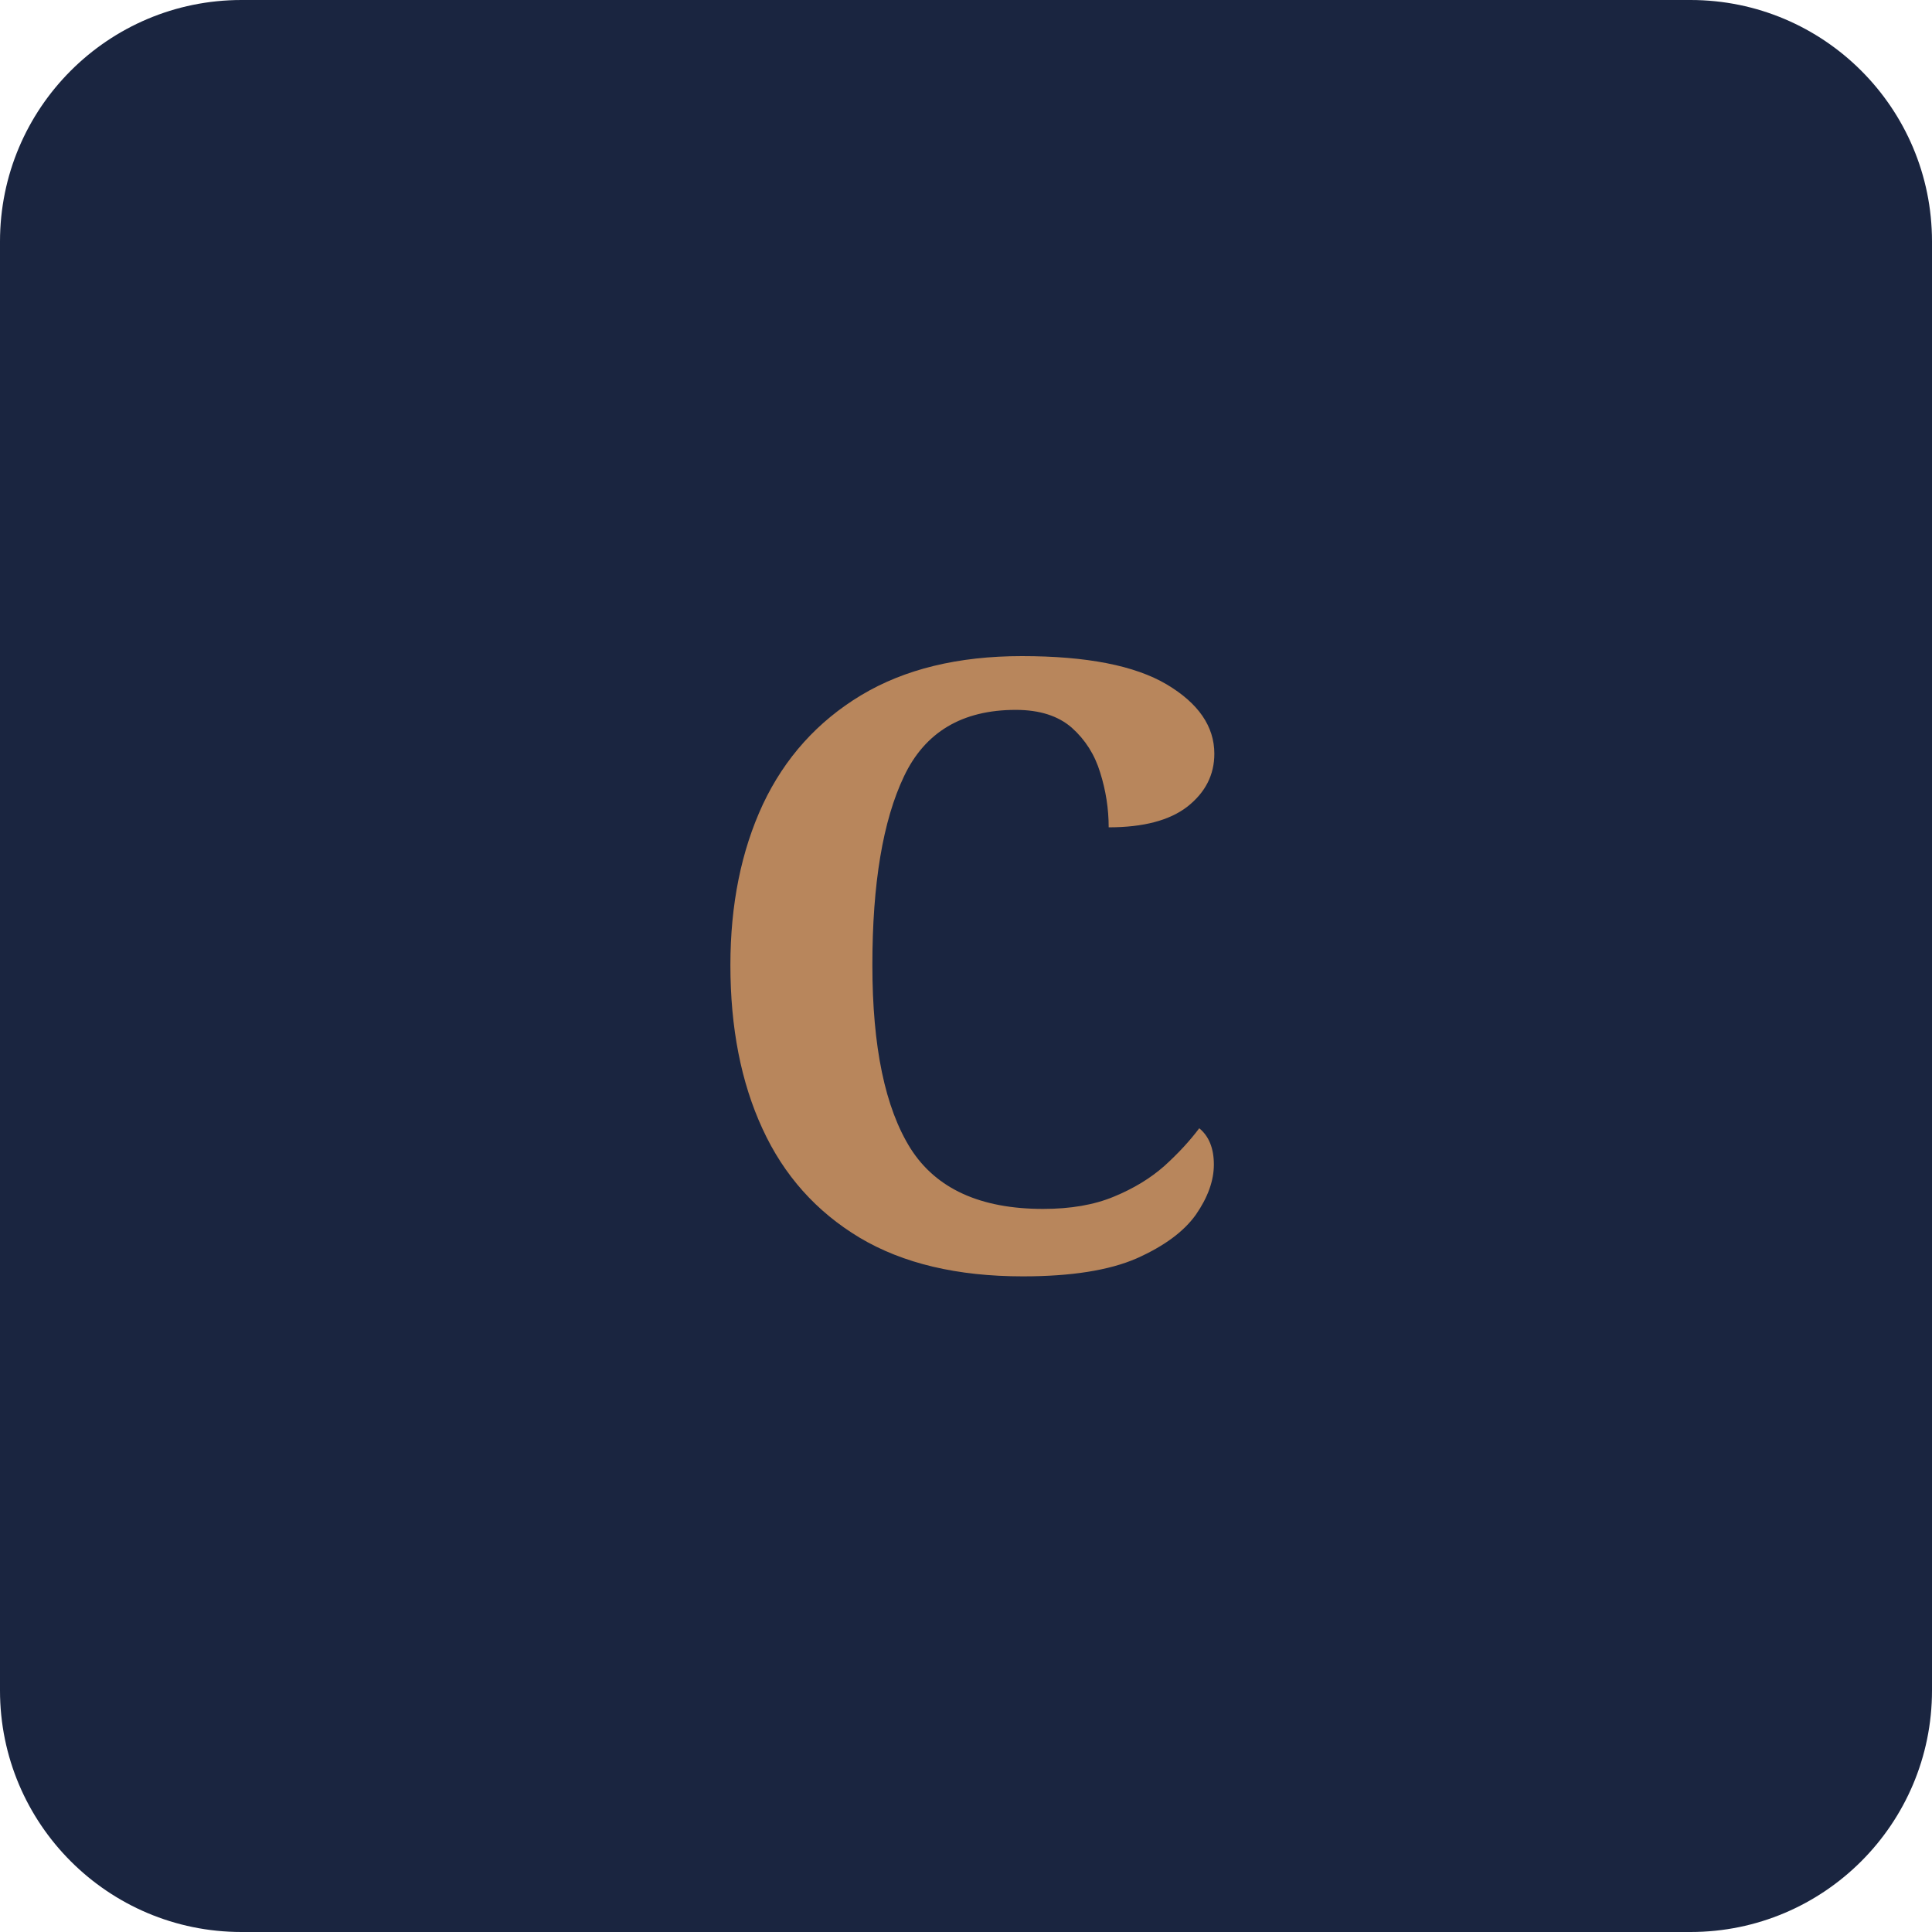
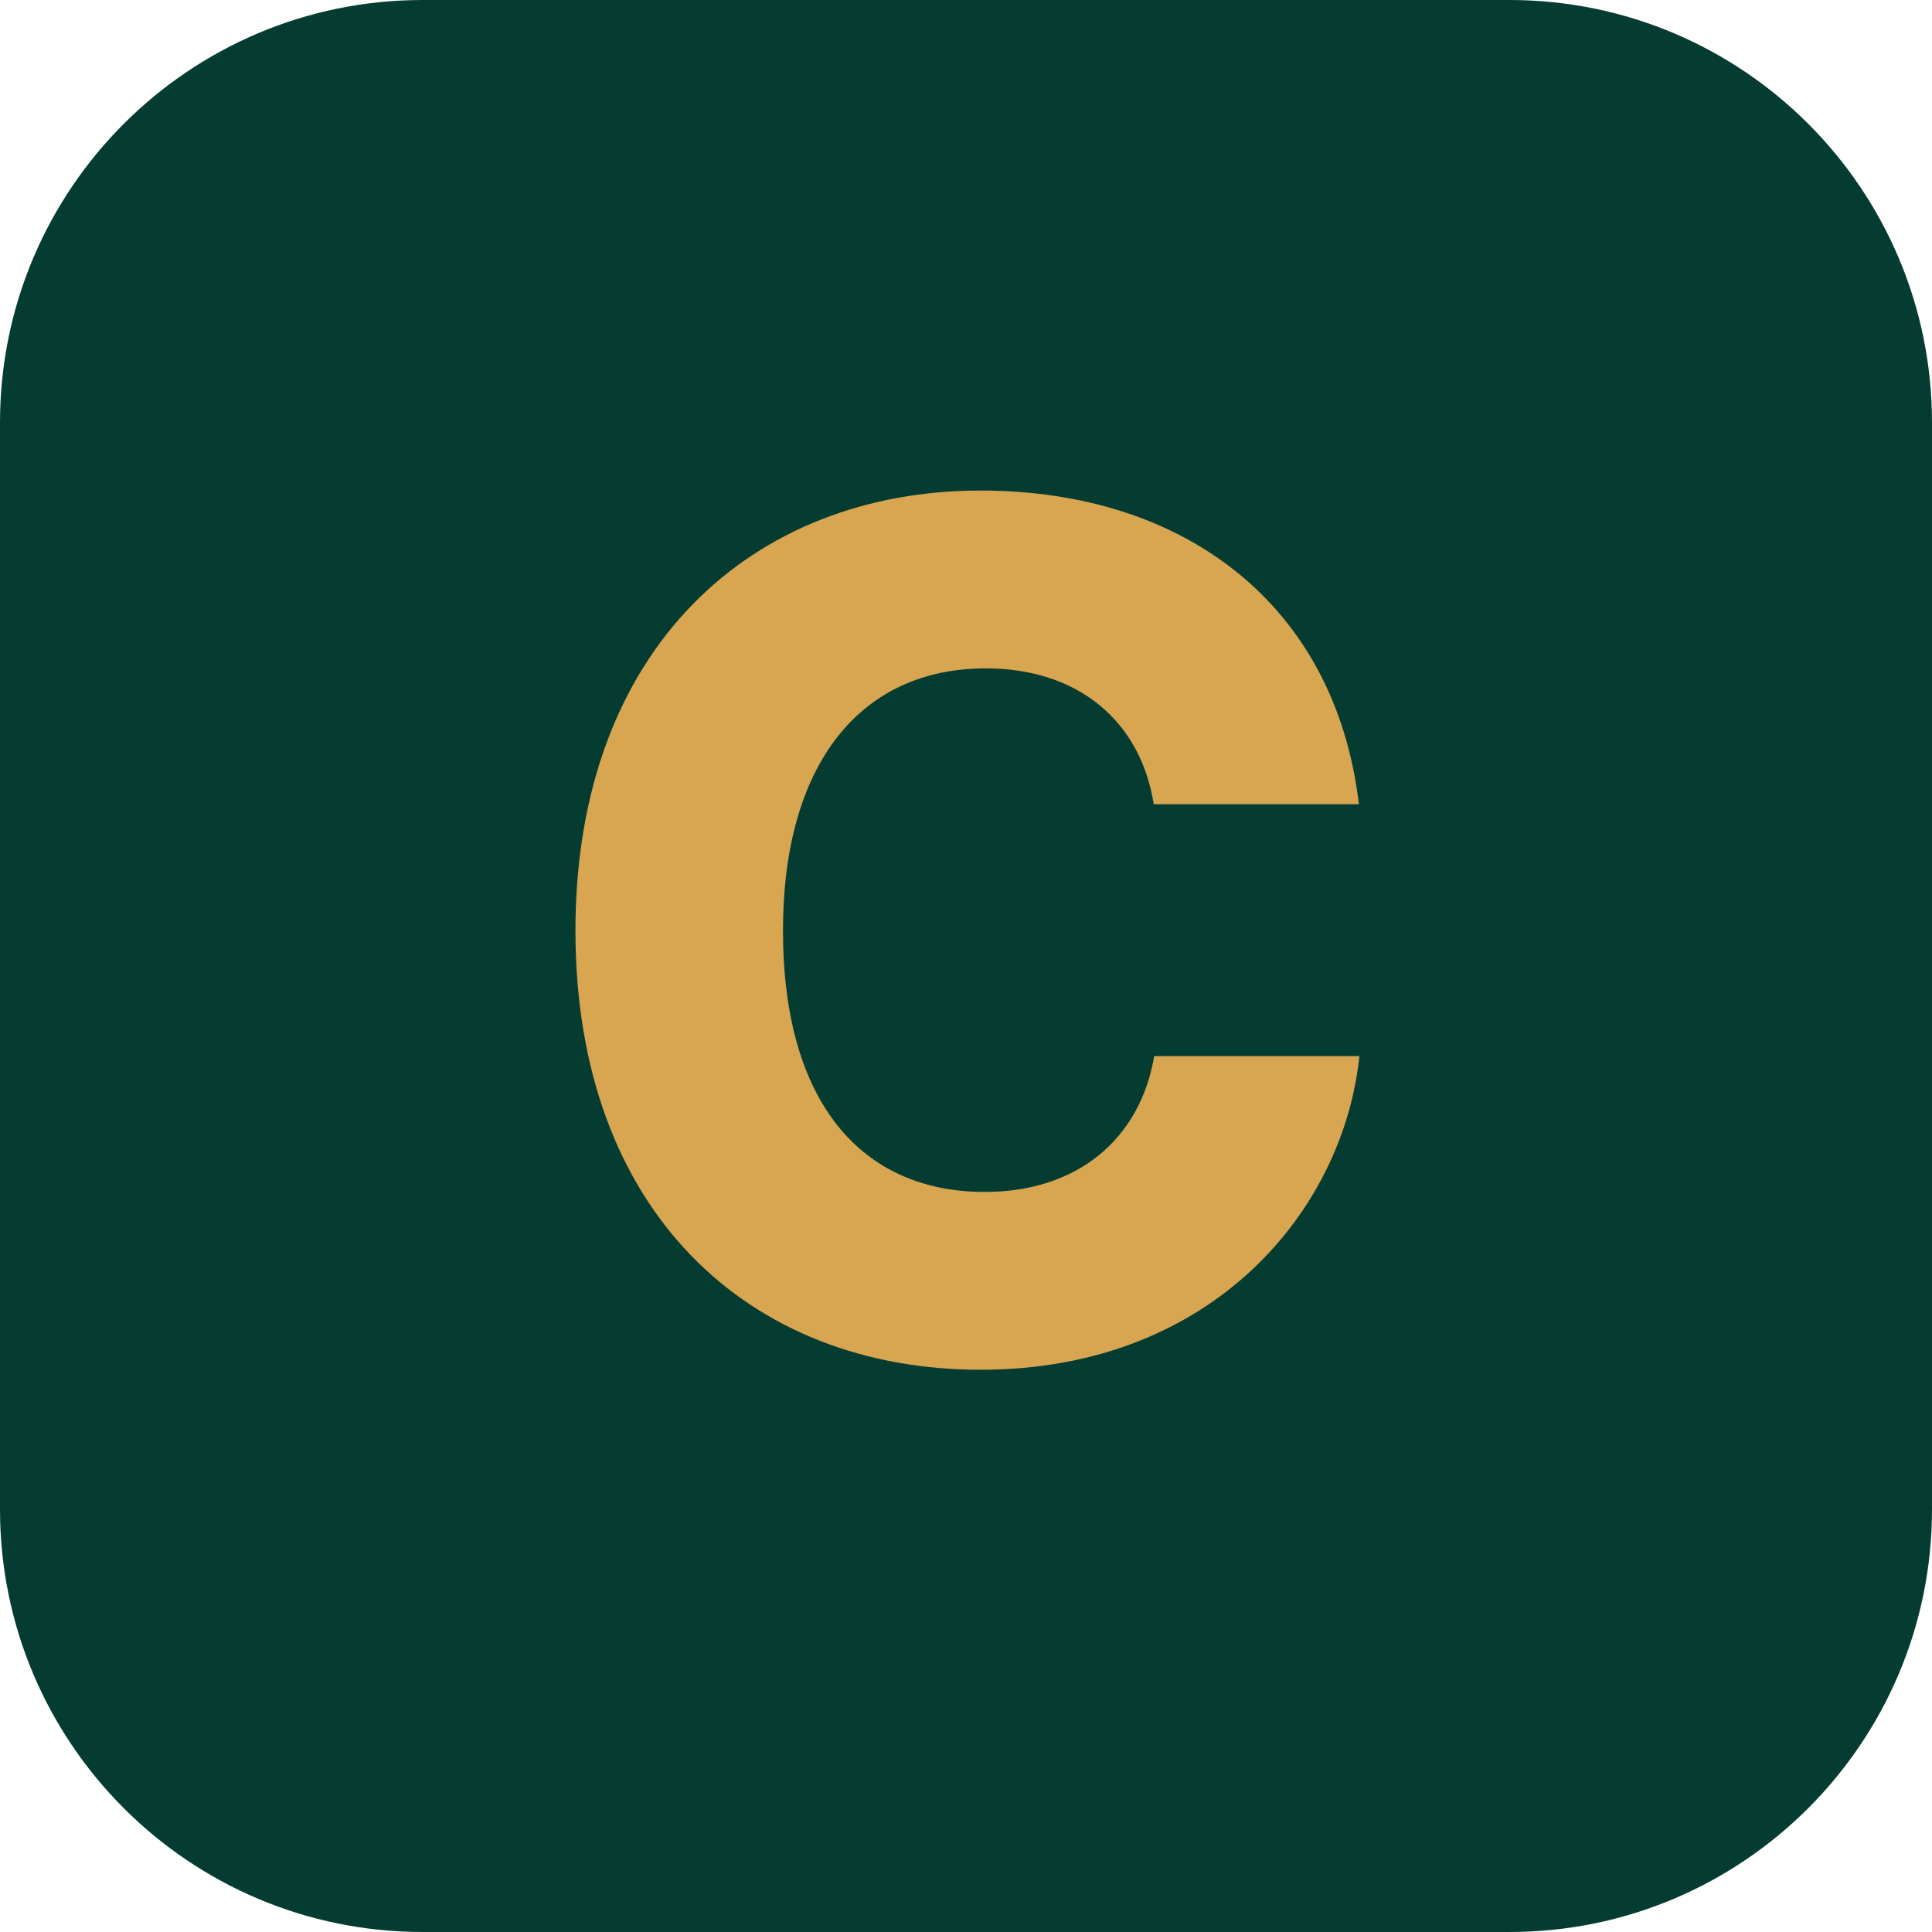
- <svg xmlns="http://www.w3.org/2000/svg" viewBox="0 0 64 64">
-   <rect width="64" height="64" rx="8" fill="#1a2540" />
-   <text x="32" y="42" font-family="Georgia, serif" font-size="28" font-weight="bold" text-anchor="middle" fill="#b8865c">C</text>
+ <svg xmlns="http://www.w3.org/2000/svg" viewBox="0 0 64 64" role="img" aria-label="Charlizi">
+   <rect width="64" height="64" rx="14" fill="#053C32" />
+   <text x="32" y="45" font-family="Inter, Helvetica, Arial, sans-serif" font-size="39" font-weight="800" text-anchor="middle" fill="#D8A551">C</text>
</svg>
